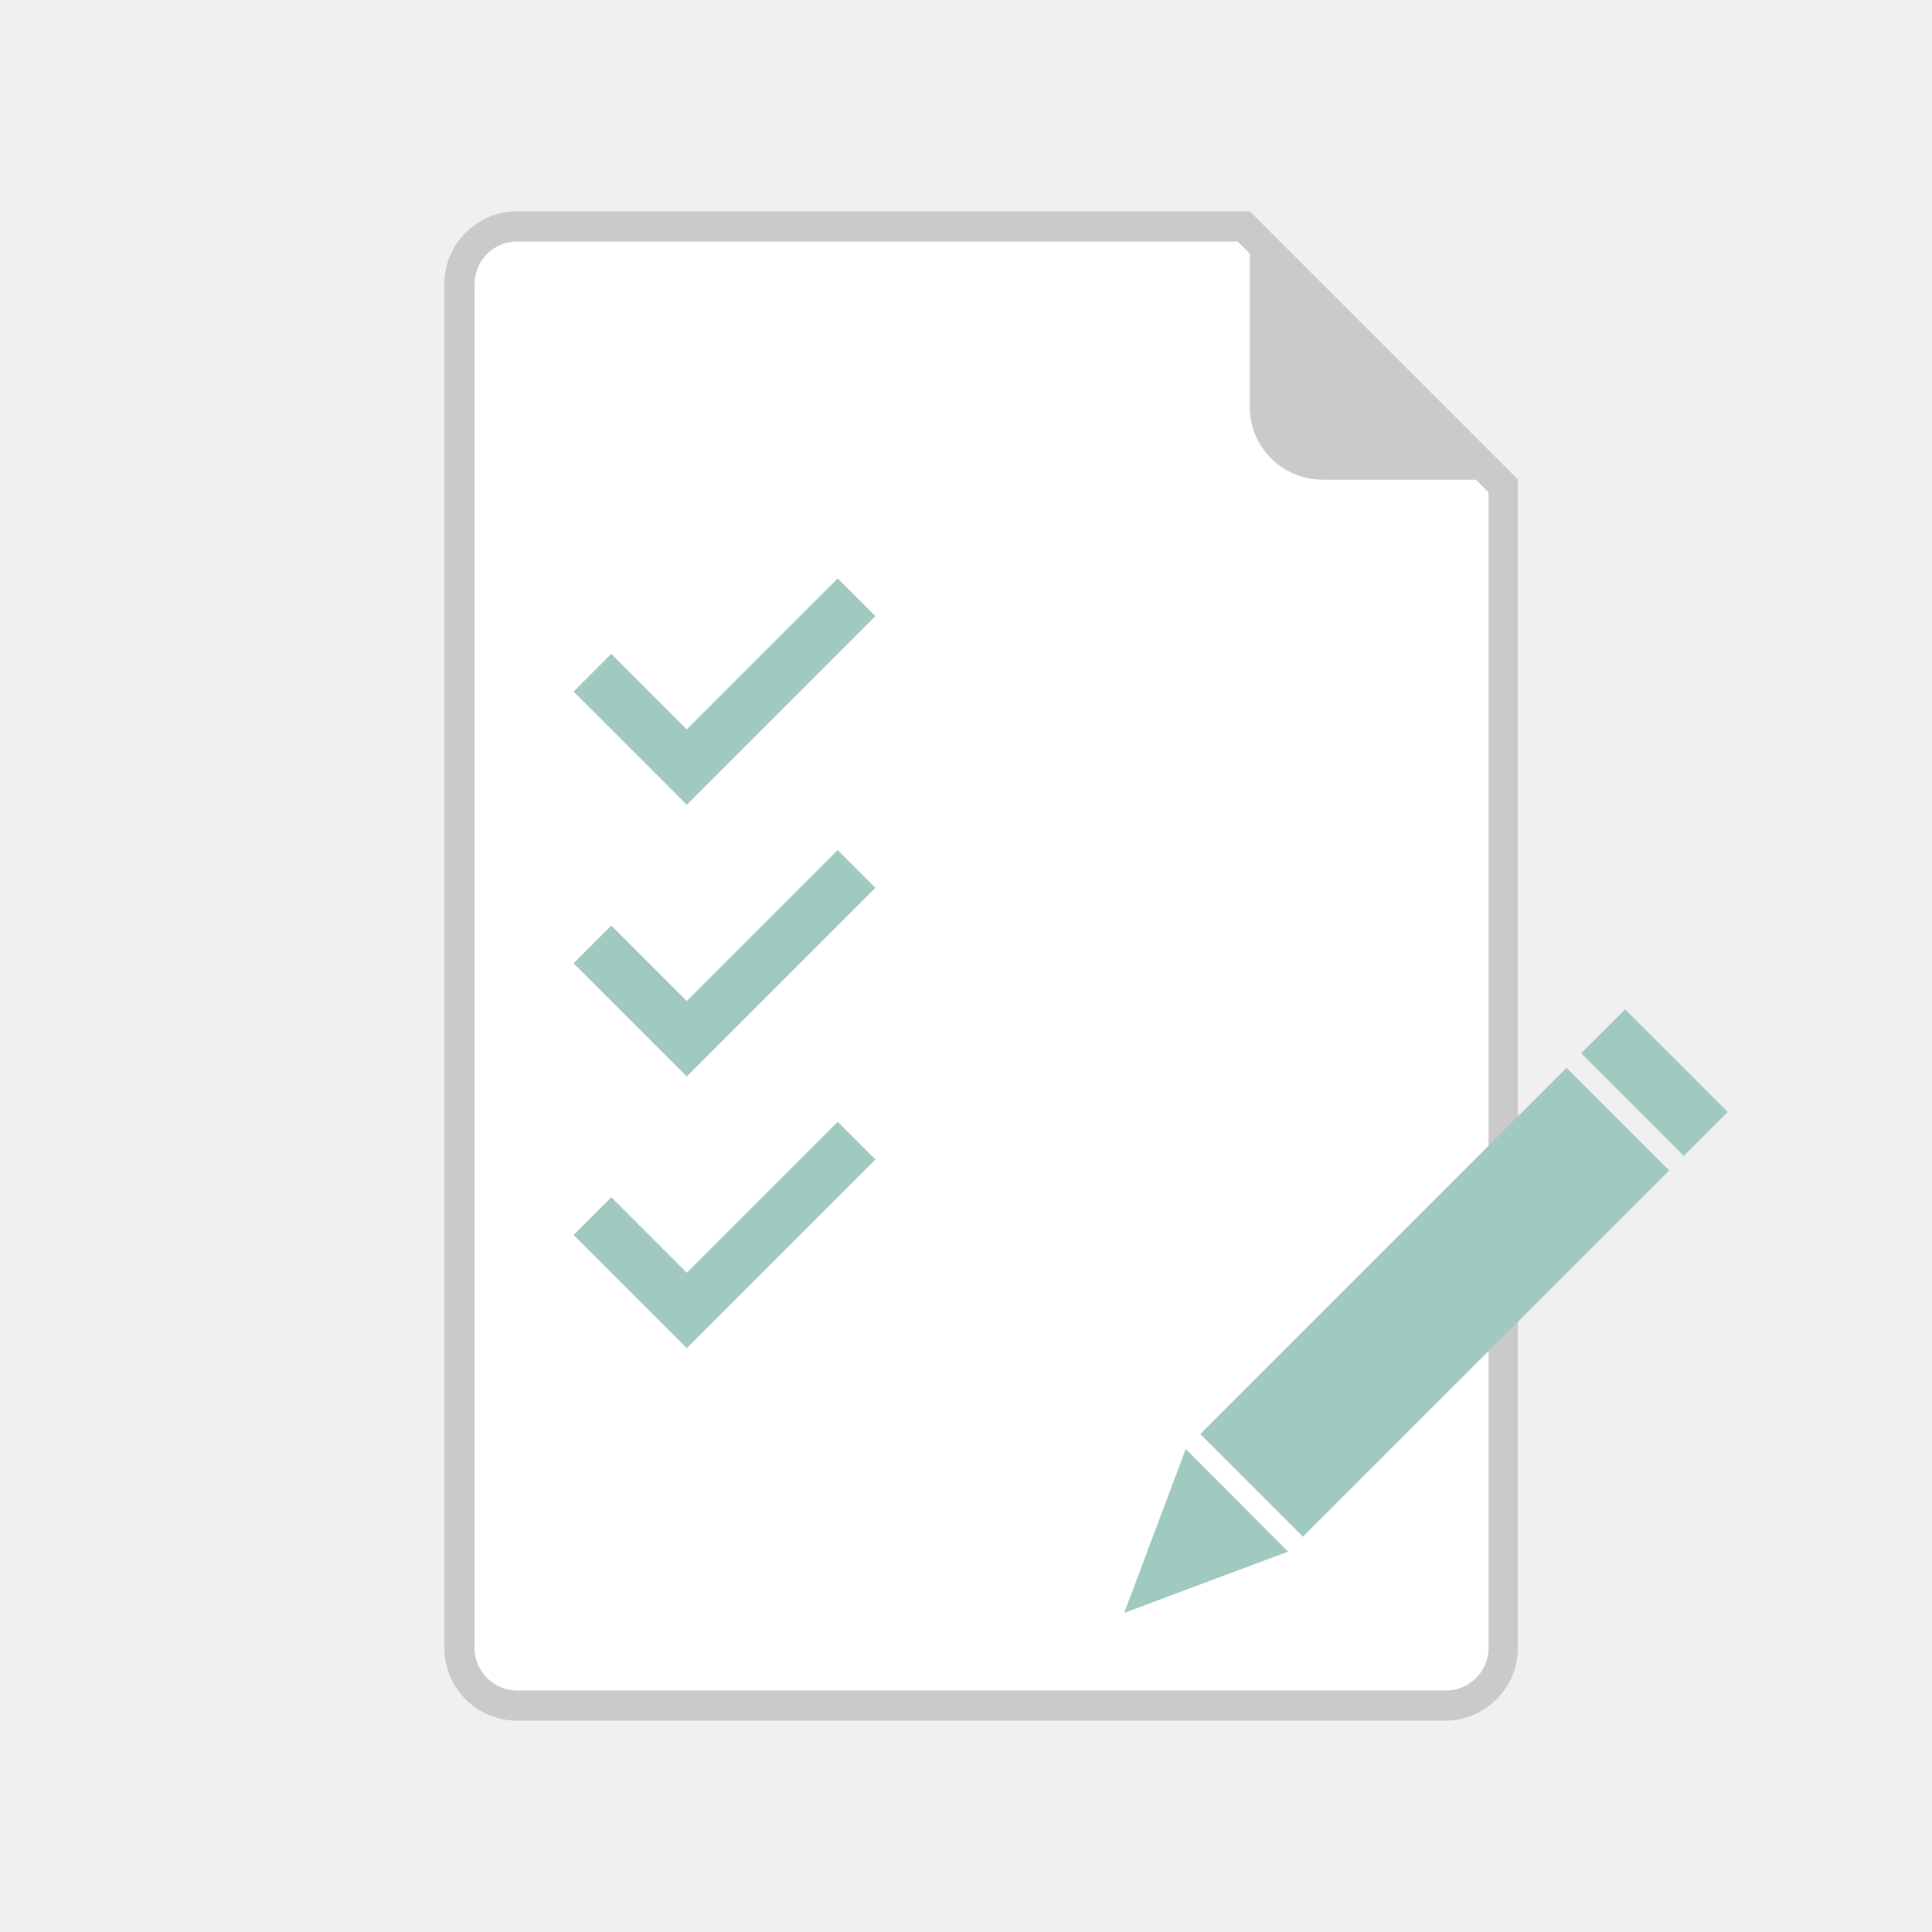
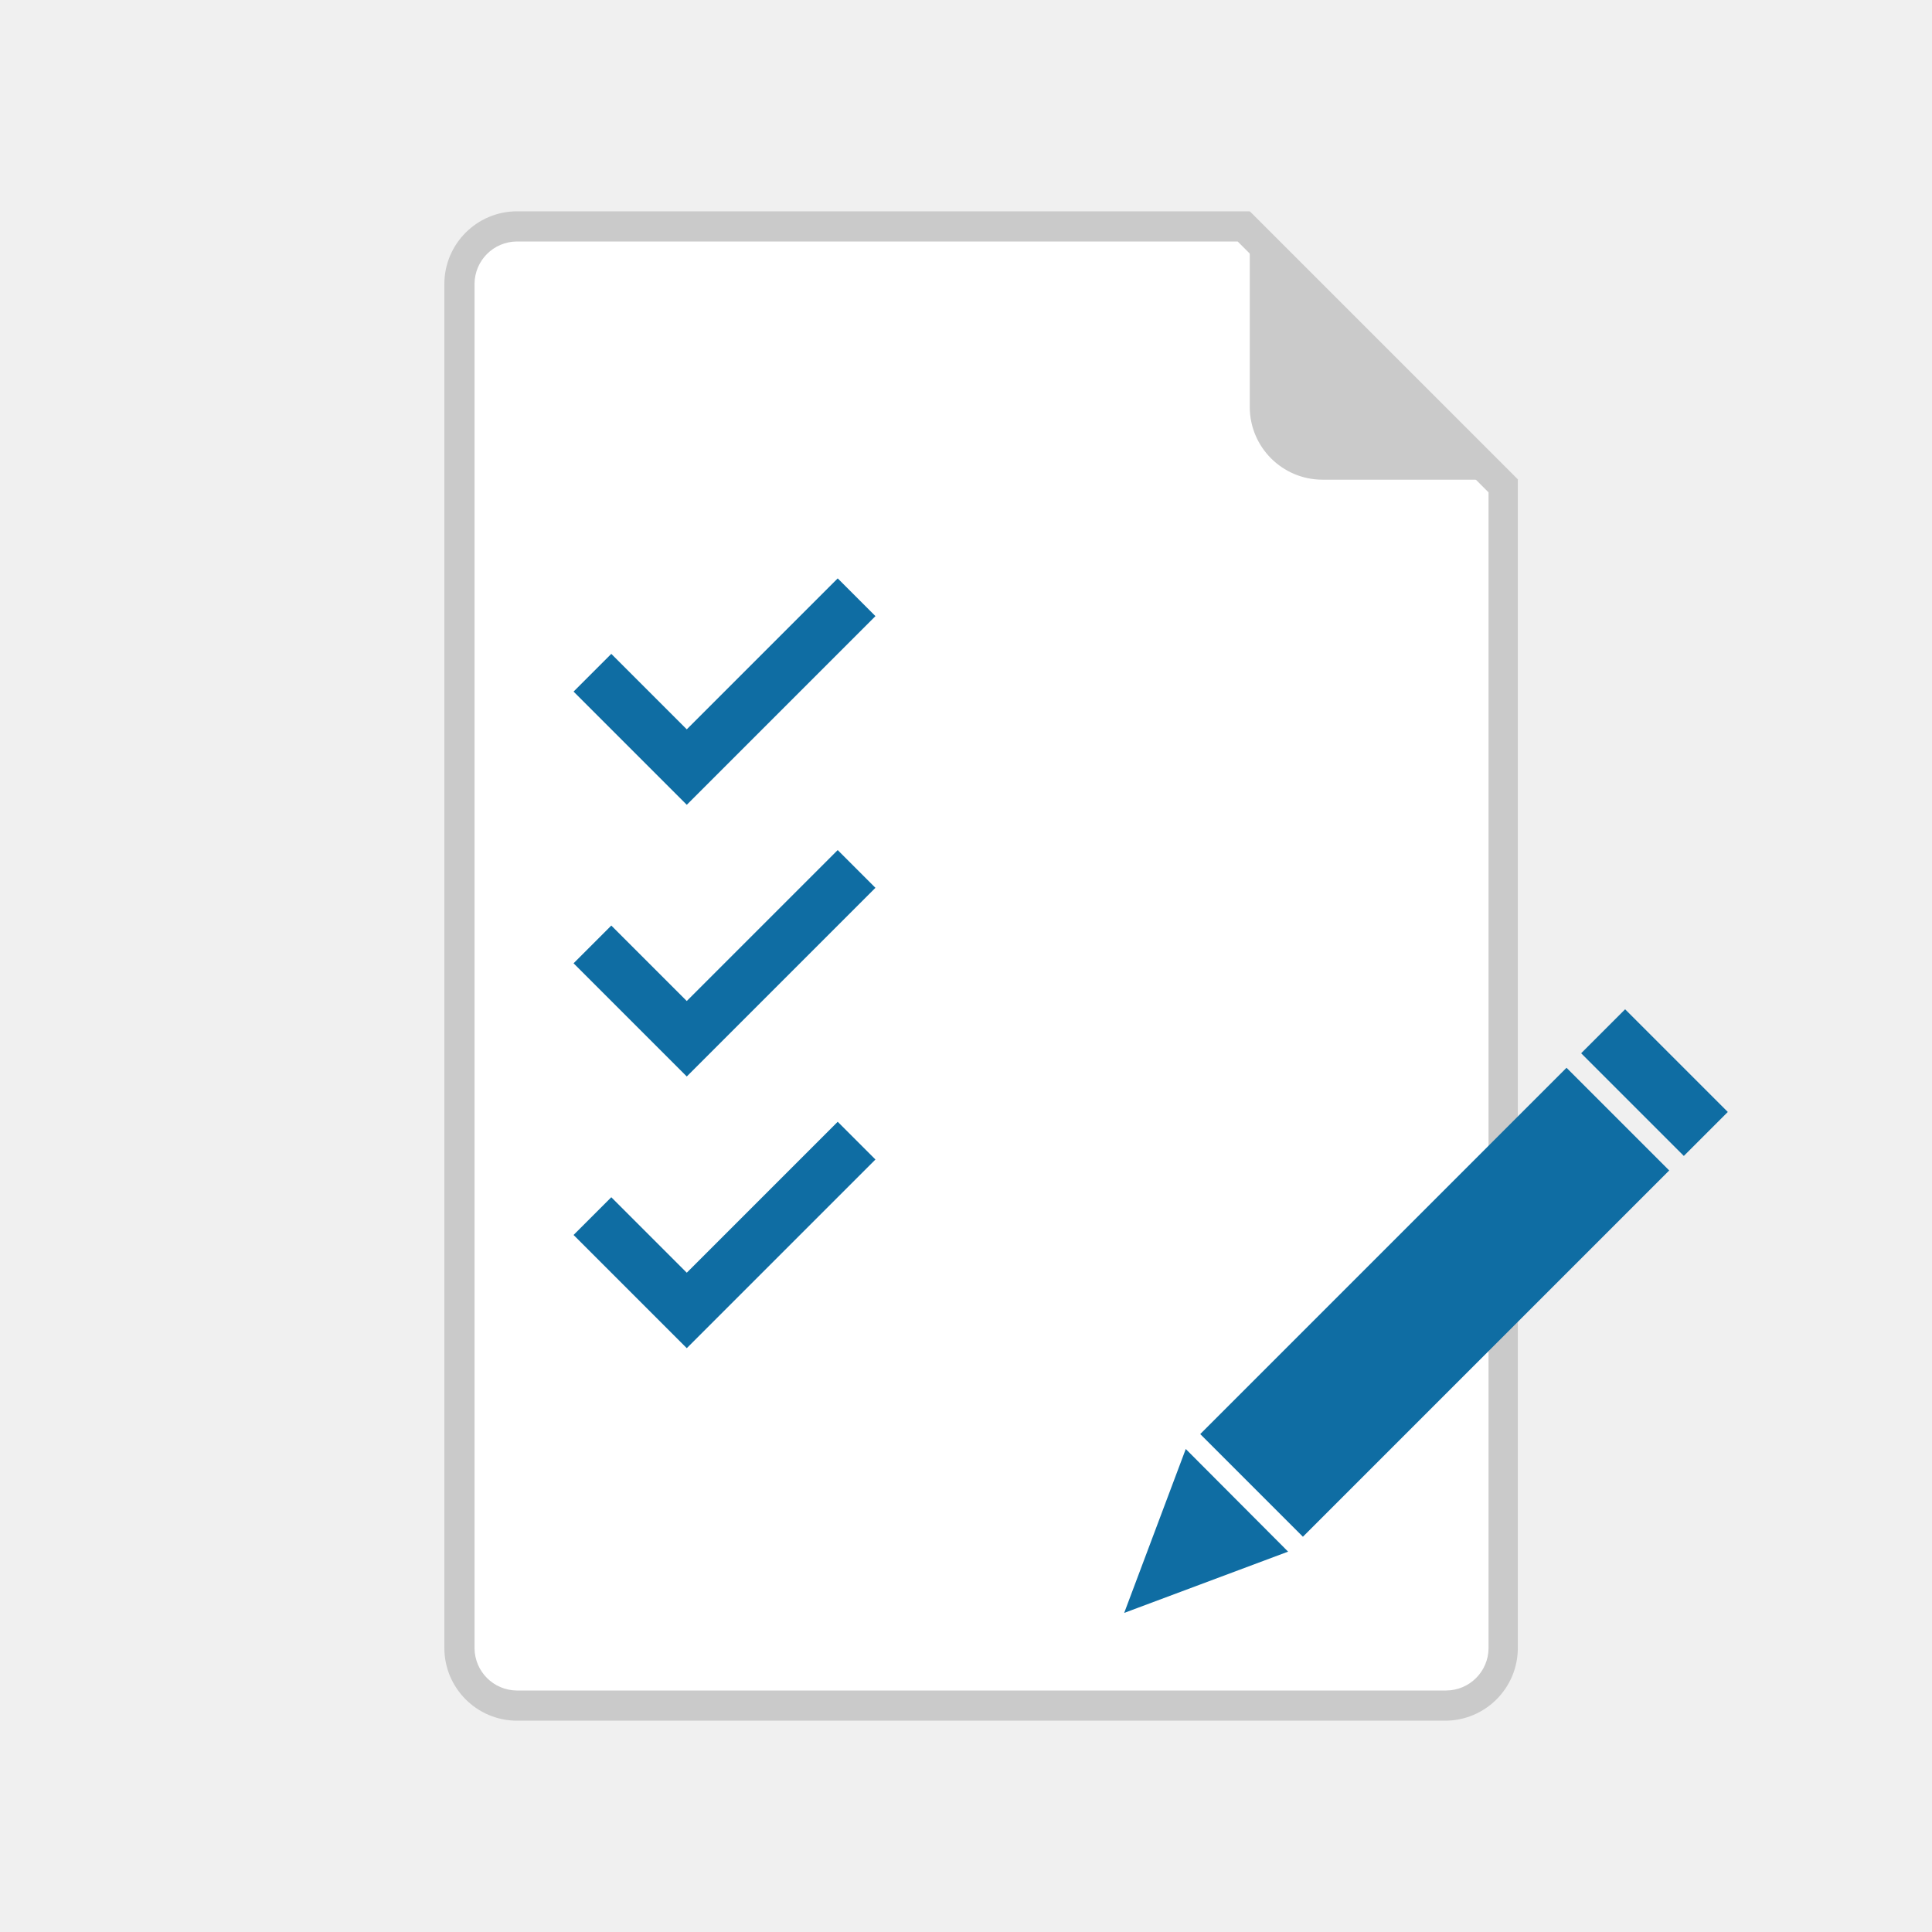
<svg xmlns="http://www.w3.org/2000/svg" viewBox="0 0 64 64">
  <defs>
-     <style>.cls-1{fill:none;}.cls-2{fill:#fff;}.cls-3{fill:#cacaca;}.cls-4{fill:#a0cac0;}</style>
+     <style>.cls-1{fill:none;}.cls-2{fill:#fff;}.cls-3{fill:#cacaca;}.cls-4{fill:#0f6da3;}</style>
  </defs>
  <g id="レイヤー_2" data-name="レイヤー 2">
    <g id="c-card_definition">
      <rect class="cls-1" width="64" height="64" />
      <path class="cls-2" d="M17.12,56.5a1.91,1.91,0,0,1-1.9-1.9V9.4a1.91,1.91,0,0,1,1.9-1.9H41.19l8.6,8.6V54.6a1.91,1.91,0,0,1-1.9,1.9Z" />
      <path class="cls-3" d="M41,8l8.31,8.31V54.6a1.41,1.41,0,0,1-1.4,1.4H17.12a1.41,1.41,0,0,1-1.4-1.4V9.4A1.41,1.41,0,0,1,17.12,8H41m.41-1H17.12a2.41,2.41,0,0,0-2.4,2.4V54.6a2.41,2.41,0,0,0,2.4,2.4H47.88a2.41,2.41,0,0,0,2.4-2.4V15.89L41.39,7Z" />
      <path class="cls-3" d="M43.8,15.89a2.41,2.41,0,0,1-2.4-2.4V7l8.89,8.89Z" />
      <polygon class="cls-4" points="20.25 21.66 19 22.91 22.75 26.66 29 20.41 27.75 19.16 22.75 24.16 20.25 21.66" />
      <polygon class="cls-4" points="20.25 30.66 19 31.91 22.75 35.66 29 29.41 27.75 28.16 22.75 33.16 20.25 30.66" />
      <polygon class="cls-4" points="20.25 39.66 19 40.91 22.75 44.66 29 38.41 27.75 37.16 22.75 42.16 20.25 39.66" />
      <polygon class="cls-4" points="39.28 48 42.67 51.4 37.24 53.43 39.28 48" />
      <rect class="cls-4" x="38.95" y="40.74" width="17.16" height="4.81" transform="translate(-16.59 46.24) rotate(-45)" />
      <rect class="cls-4" x="52.41" y="34.83" width="4.81" height="2.06" transform="translate(68.21 99.98) rotate(-135)" />
    </g>
  </g>
</svg>
